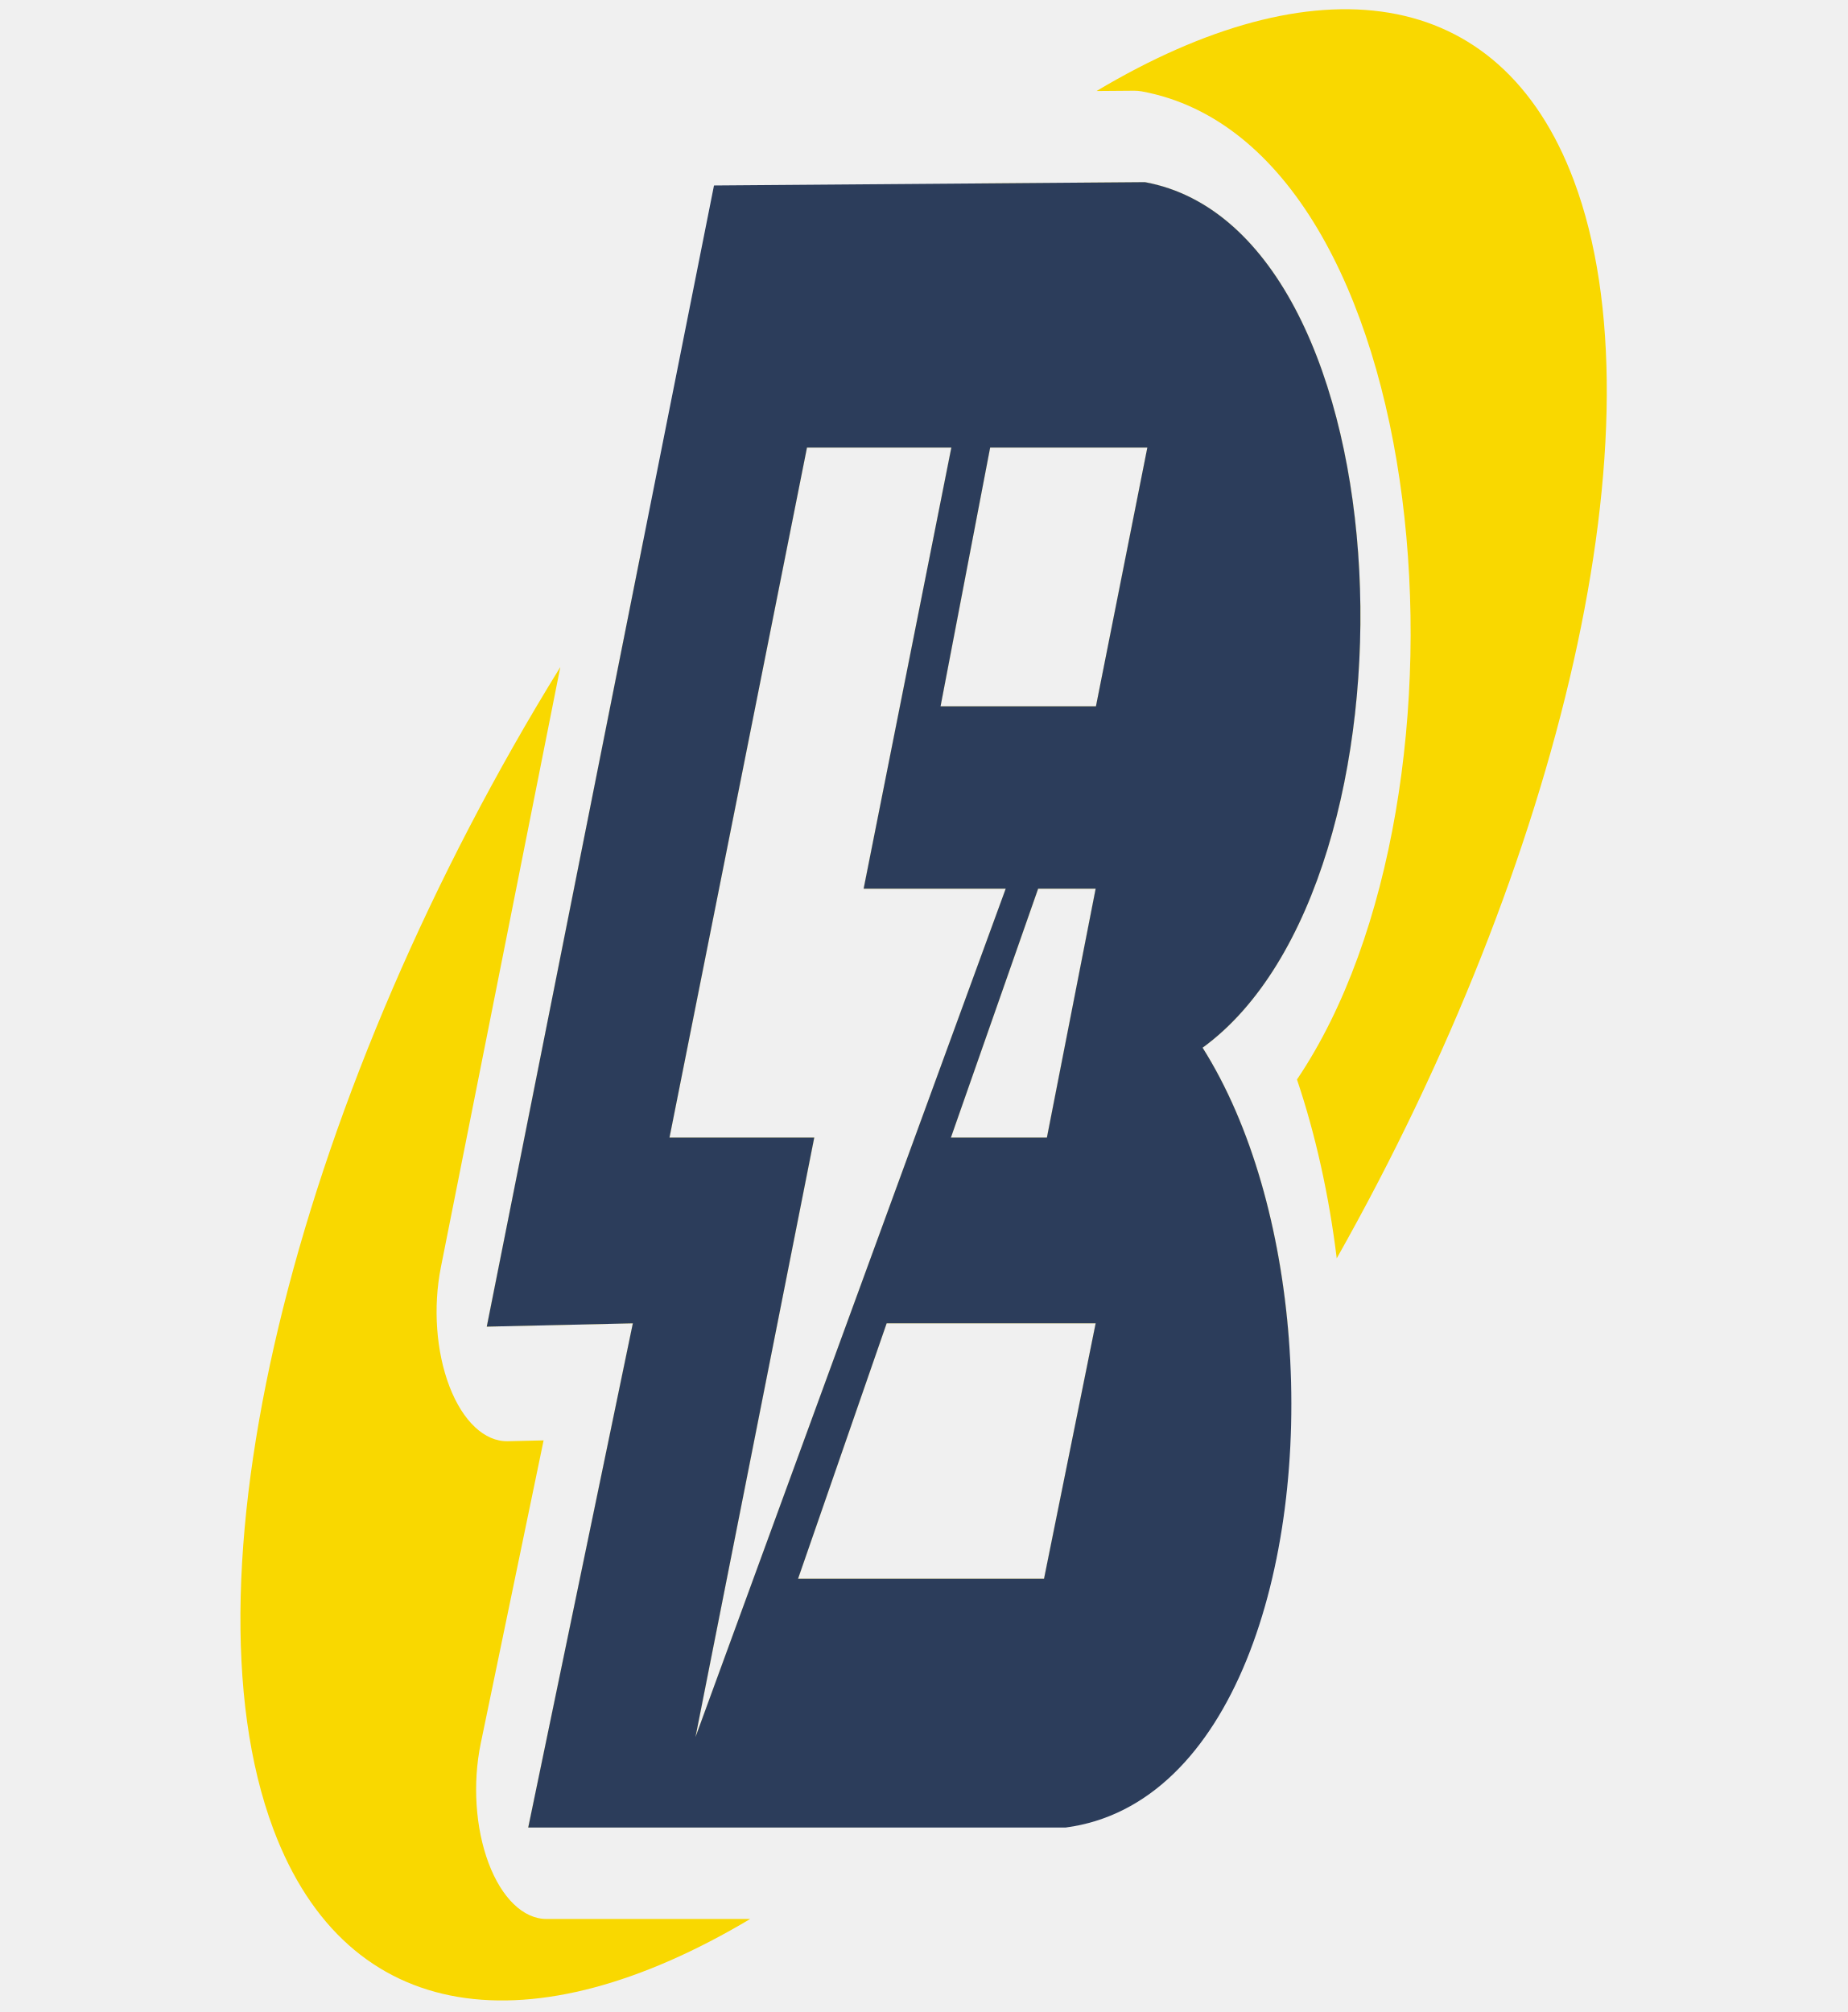
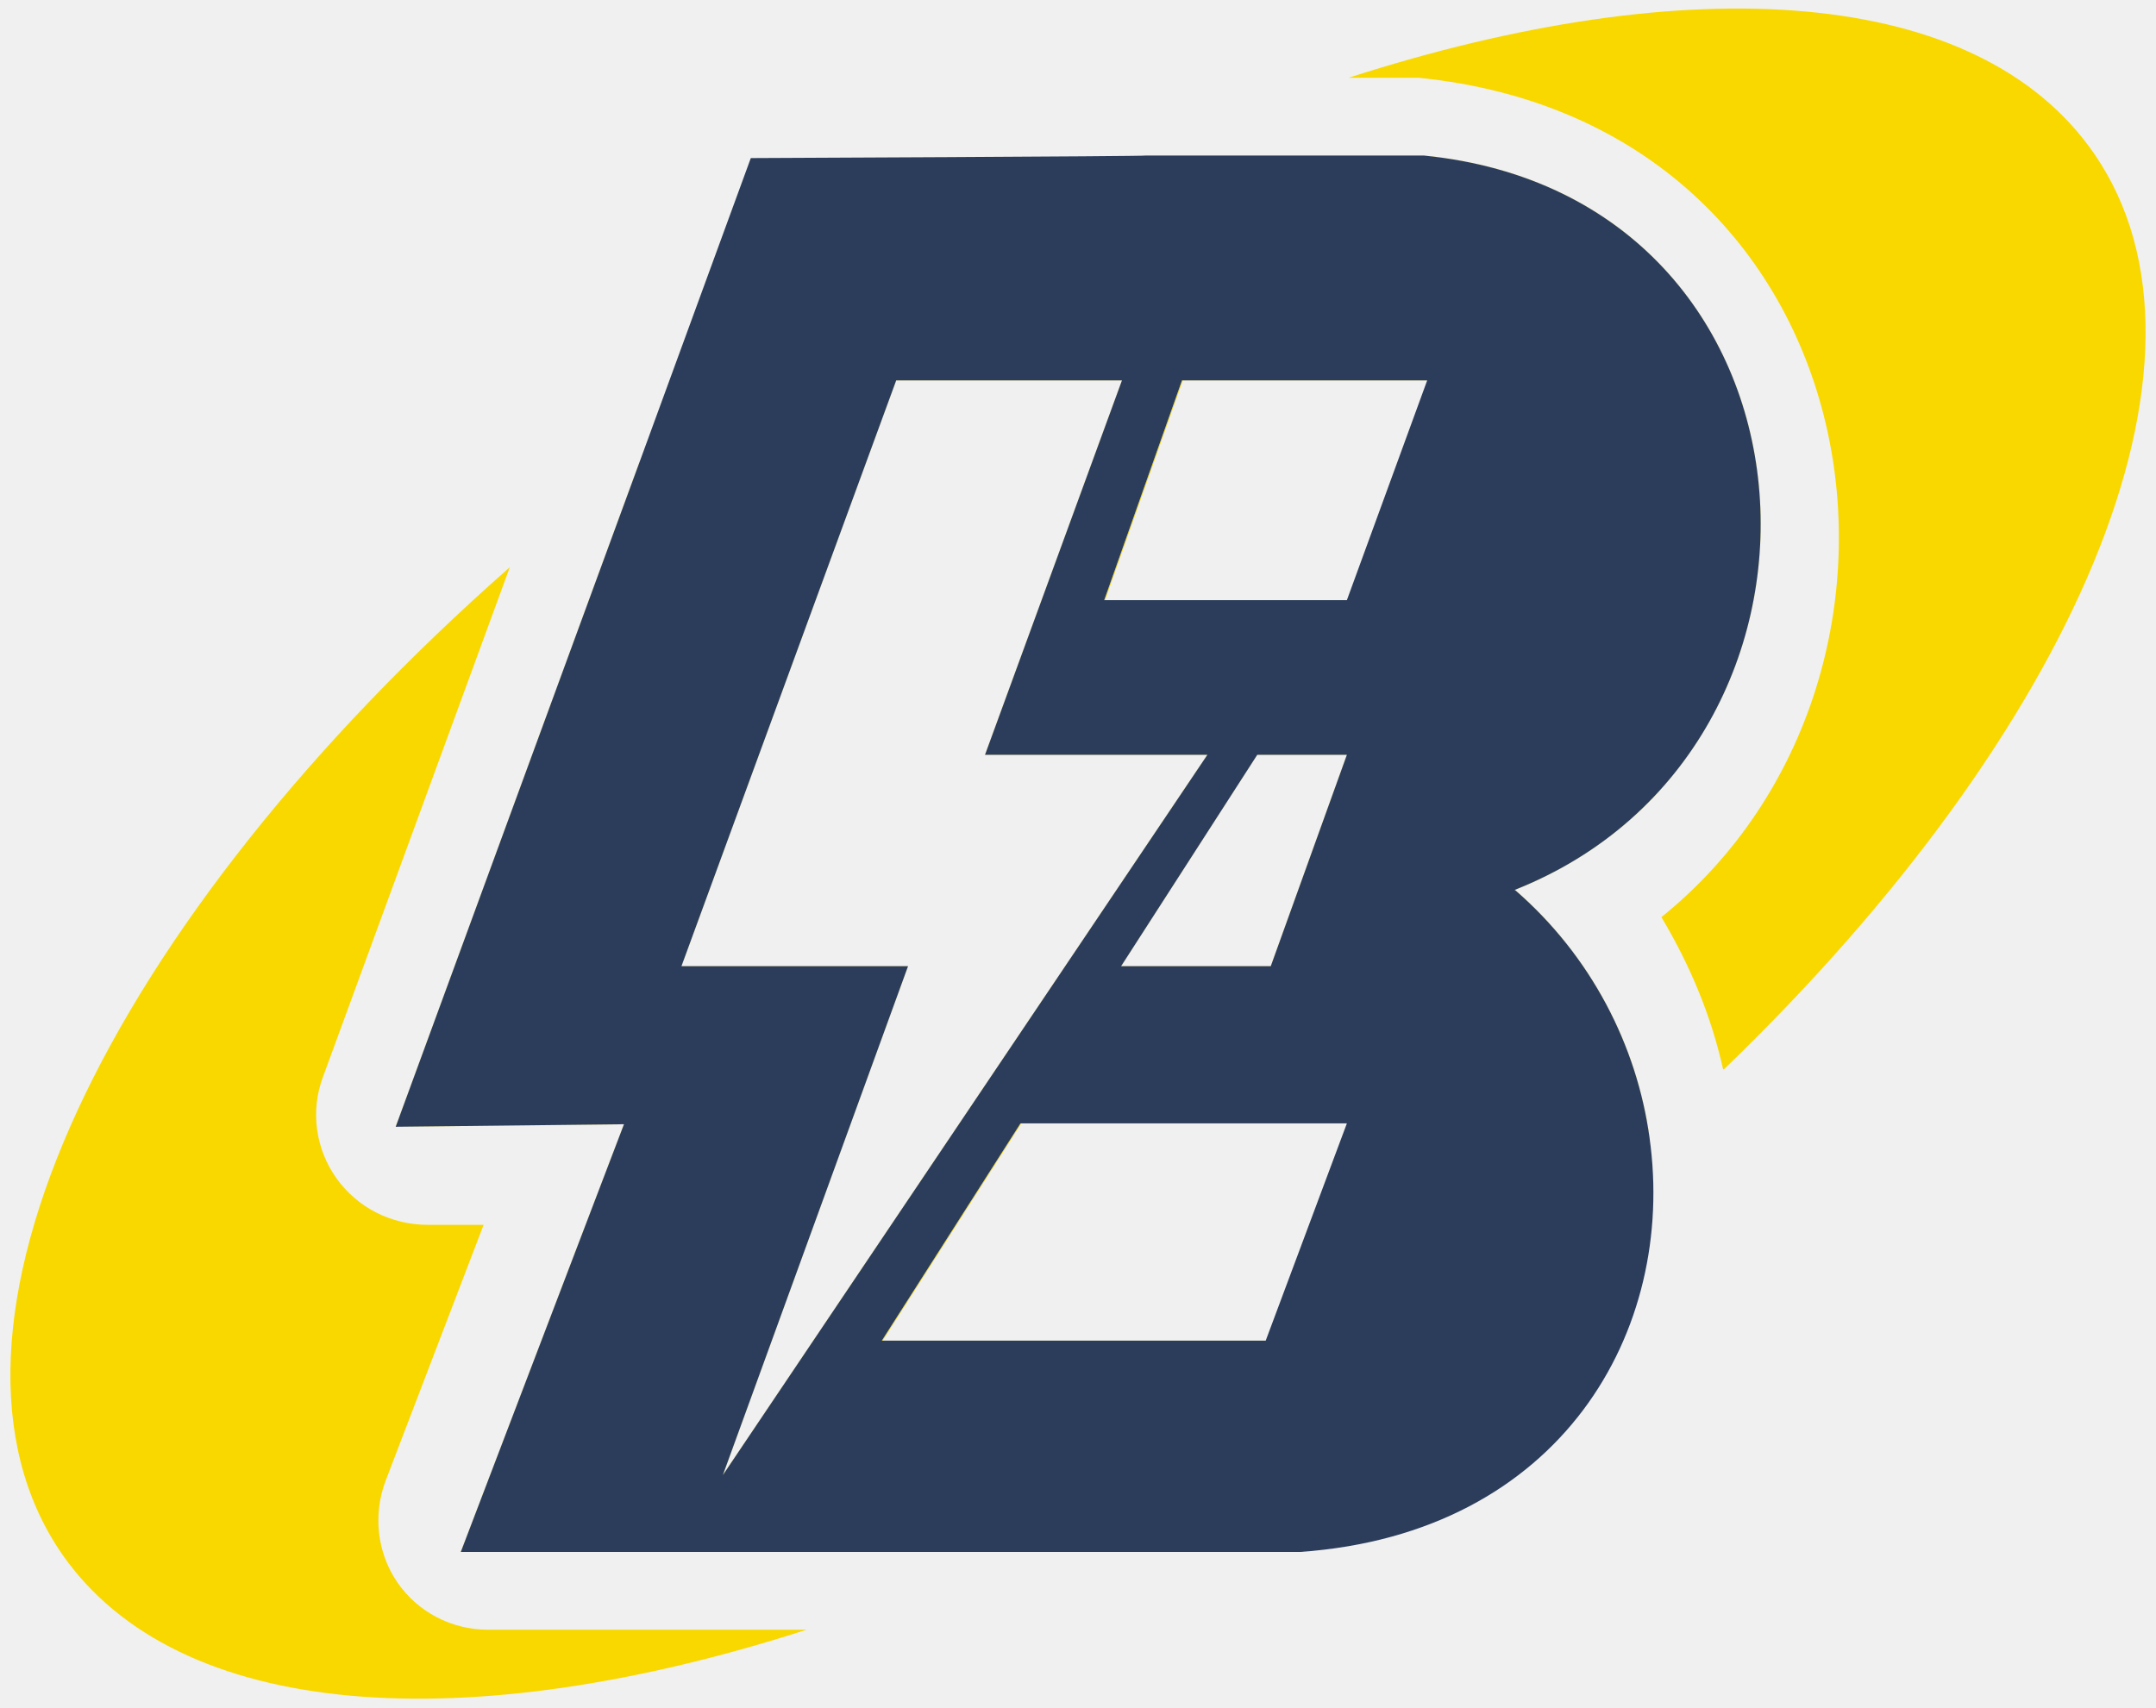
- <svg xmlns="http://www.w3.org/2000/svg" width="269px" height="293px" viewBox="0 0 269 293" version="1.1">
-   <g id="surface1">
-     <path style=" stroke:none;fill-rule:evenodd;fill:rgb(97.647%,84.706%,0%);fill-opacity:1;" d="M 79.574 279.453 L 109.238 279.453 C 77.516 298.355 50.586 295.164 39.805 266.379 C 25.59 228.418 43.973 158.027 81.59 97.137 L 64.199 184.535 C 63.039 190.363 63.508 196.859 65.453 201.918 C 67.398 206.98 70.57 209.957 73.941 209.879 L 79.156 209.758 L 70.004 253.875 C 68.801 259.68 69.223 266.188 71.137 271.297 C 73.047 276.406 76.203 279.453 79.574 279.453 " />
-     <path style=" stroke:none;fill-rule:evenodd;fill:rgb(97.647%,84.706%,0%);fill-opacity:1;" d="M 159.582 102.855 L 136.957 102.855 L 144.18 65.176 L 167.066 65.176 Z M 152.441 165.66 L 138.465 165.66 L 151.172 129.422 L 159.539 129.422 Z M 152.02 229.91 L 116.207 229.91 L 129.109 192.711 L 159.539 192.711 Z M 97.488 165.66 L 117.508 65.176 L 138.527 65.176 L 125.754 129.422 L 146.441 129.422 L 101.273 252.957 L 118.566 165.66 Z M 175.113 152.574 C 208.453 128.316 205.41 33.641 166.711 26.523 L 140.762 26.727 C 128.672 36.699 116.246 49.512 104.031 65.004 C 100.445 69.543 96.977 74.199 93.625 78.941 L 70.879 193.195 L 92.148 192.711 L 76.914 266.141 L 127.973 266.141 C 140.133 256.145 152.648 243.258 164.945 227.664 C 173.125 217.293 180.734 206.324 187.68 195.047 C 186.477 179.277 182.273 163.918 175.113 152.574 " />
-     <path style=" stroke:none;fill-rule:evenodd;fill:rgb(97.647%,84.706%,0%);fill-opacity:1;" d="M 194.645 183.246 C 193.531 174.18 191.598 165.34 188.855 157.203 C 217.008 115.508 209.102 21.191 166.238 13.305 C 165.883 13.242 165.527 13.211 165.172 13.211 L 159.672 13.254 C 191.414 -5.695 218.383 -2.523 229.172 26.289 C 242.438 61.723 227.305 125.402 194.645 183.246 " />
-     <path style=" stroke:none;fill-rule:evenodd;fill:rgb(100%,100%,100%);fill-opacity:1;" d="M 116.207 229.91 L 129.109 192.711 L 159.539 192.711 L 152.02 229.91 Z M 97.488 165.66 L 117.508 65.176 L 138.527 65.176 L 125.754 129.422 L 146.441 129.422 L 101.273 252.957 L 118.566 165.66 Z M 159.539 129.422 L 152.441 165.66 L 138.465 165.66 L 151.164 129.422 Z M 144.18 65.176 L 167.066 65.176 L 159.582 102.855 L 136.957 102.855 Z M 175.113 152.574 C 208.453 128.316 205.406 33.641 166.711 26.523 L 140.762 26.727 L 103.965 27.008 L 93.625 78.941 L 70.879 193.195 L 92.148 192.711 L 76.914 266.141 L 155.16 266.141 C 179.5 262.934 190.199 228.102 187.68 195.043 C 186.477 179.277 182.273 163.918 175.113 152.574 " />
-     <path style=" stroke:none;fill-rule:evenodd;fill:rgb(17.255%,23.922%,35.686%);fill-opacity:1;" d="M 116.207 229.91 L 129.109 192.711 L 159.539 192.711 L 152.02 229.91 Z M 97.488 165.66 L 117.508 65.176 L 138.527 65.176 L 125.754 129.422 L 146.441 129.422 L 101.273 252.957 L 118.566 165.66 Z M 159.539 129.422 L 152.441 165.66 L 138.465 165.66 L 151.164 129.422 Z M 144.18 65.176 L 167.066 65.176 L 159.582 102.855 L 136.957 102.855 Z M 175.113 152.574 C 208.453 128.316 205.406 33.641 166.711 26.523 L 140.762 26.727 L 103.965 27.008 L 93.625 78.941 L 70.879 193.195 L 92.148 192.711 L 76.914 266.141 L 155.16 266.141 C 179.5 262.934 190.199 228.102 187.68 195.043 C 186.477 179.277 182.273 163.918 175.113 152.574 " />
+ <svg xmlns="http://www.w3.org/2000/svg" id="svg1" version="1.1" viewBox="0 0 255 202">
+   <defs>
+     <style>
+       .st0 {
+         fill: #fff;
+       }
+ 
+       .st0, .st1, .st2 {
+         fill-rule: evenodd;
+       }
+ 
+       .st1 {
+         fill: #2c3d5b;
+       }
+ 
+       .st2 {
+         fill: #f9d800;
+       }
+     </style>
+   </defs>
+   <g id="layer-MC0">
+     <path id="path1" class="st2" d="M57.8,192.8h37.6c-40.3,13-74.4,10.8-88.1-9-18-26.2,5.3-74.7,53-116.7l-22.1,60.3c-1.5,4-.9,8.5,1.6,12,2.5,3.5,6.5,5.5,10.8,5.5h6.6c0,0-11.6,30.3-11.6,30.3-1.5,4-1,8.5,1.4,12,2.4,3.5,6.4,5.6,10.7,5.6" />
+     <path id="path2" class="st2" d="M159.4,71h-28.7l9.2-26h29l-9.5,26ZM150.3,114.3h-17.7l16.1-25h10.6l-9,25ZM149.8,158.6h-45.4l16.4-25.7h38.6l-9.6,25.7ZM80.6,114.3l25.4-69.3h26.7l-16.2,44.3h26.3l-57.3,85.2,21.9-60.2h-26.8ZM179.1,105.3c42.3-16.7,38.4-82-10.7-86.9h-32.9c-15.3,7-31.1,15.9-46.6,26.5-4.5,3.1-9,6.3-13.2,9.6l-28.9,78.8,27-.3-19.3,50.6h64.8c15.4-6.9,31.3-15.8,46.9-26.5,10.4-7.2,20-14.7,28.9-22.5-1.5-10.9-6.9-21.5-15.9-29.3" />
+     <path id="path3" class="st2" d="M203.8,126.5c-1.4-6.3-3.9-12.3-7.3-18,35.7-28.8,25.7-93.8-28.7-99.3-.4,0-.9,0-1.3,0h-7c40.3-13,74.5-10.9,88.2,9,16.8,24.4-2.4,68.4-43.8,108.3" />
+     <path id="path4" class="st0" d="M104.3,158.6l16.4-25.7h38.6l-9.6,25.7h-45.4ZM80.6,114.3l25.4-69.3h26.7l-16.2,44.3h26.3l-57.3,85.2,21.9-60.2h-26.8ZM159.3,89.3l-9,25h-17.7l16.1-25h10.6ZM139.8,45h29l-9.5,26h-28.7l9.2-26ZM179.1,105.3c42.3-16.7,38.4-82-10.7-86.9h-32.9c0,.1-46.7.3-46.7.3l-13.1,35.8-28.9,78.8,27-.3-19.3,50.6h99.3c30.9-2.2,44.5-26.2,41.3-49-1.5-10.9-6.9-21.5-15.9-29.3" />
+     <path id="path5" class="st1" d="M104.3,158.6l16.4-25.7h38.6l-9.6,25.7h-45.4ZM80.6,114.3l25.4-69.3h26.7l-16.2,44.3h26.3l-57.3,85.2,21.9-60.2h-26.8ZM159.3,89.3l-9,25h-17.7l16.1-25h10.6ZM139.8,45h29l-9.5,26h-28.7l9.2-26ZM179.1,105.3c42.3-16.7,38.4-82-10.7-86.9h-32.9c0,.1-46.7.3-46.7.3l-13.1,35.8-28.9,78.8,27-.3-19.3,50.6h99.3c30.9-2.2,44.5-26.2,41.3-49-1.5-10.9-6.9-21.5-15.9-29.3" />
  </g>
</svg>
